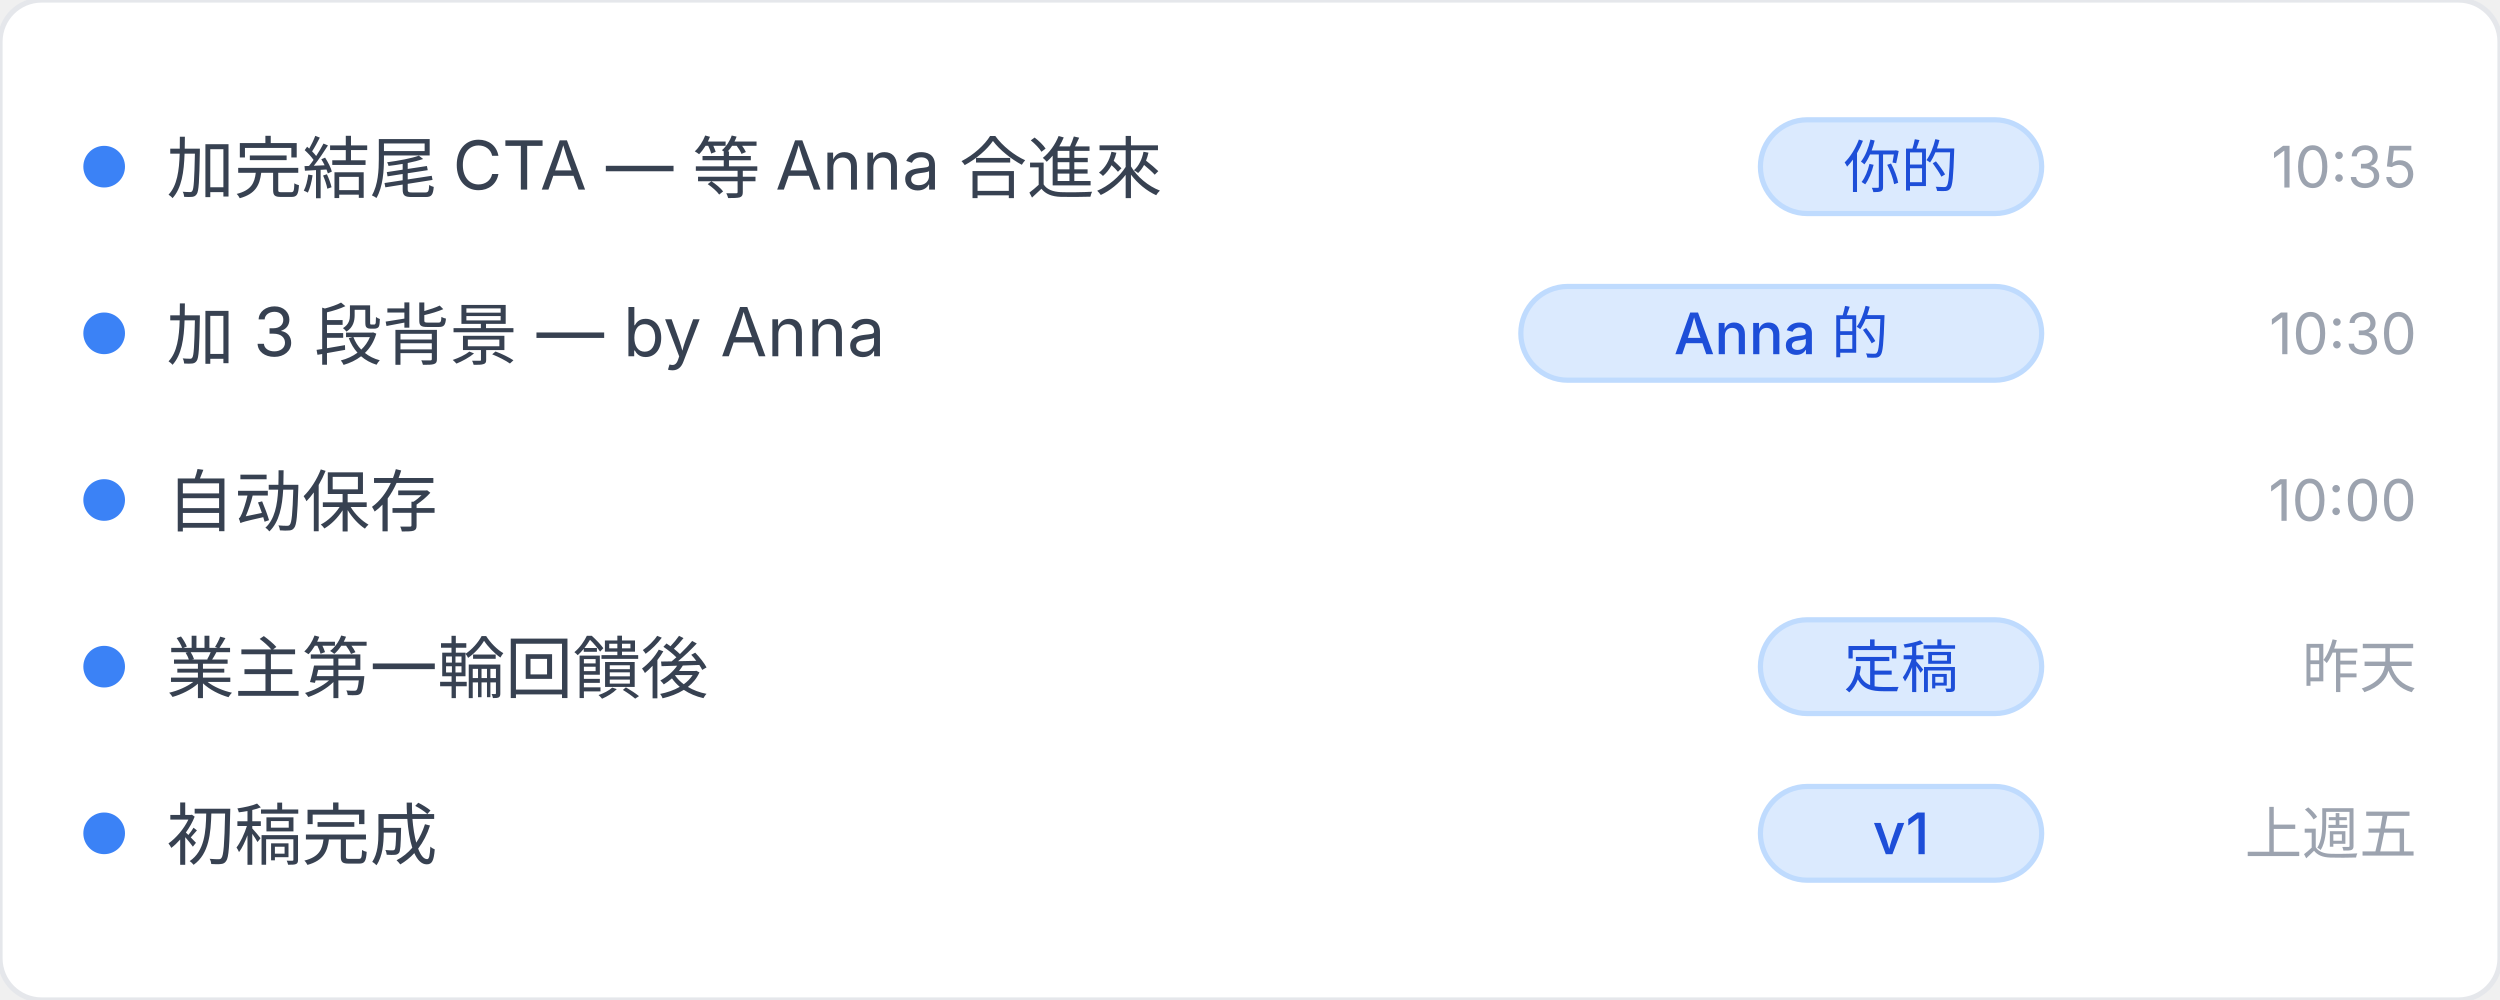
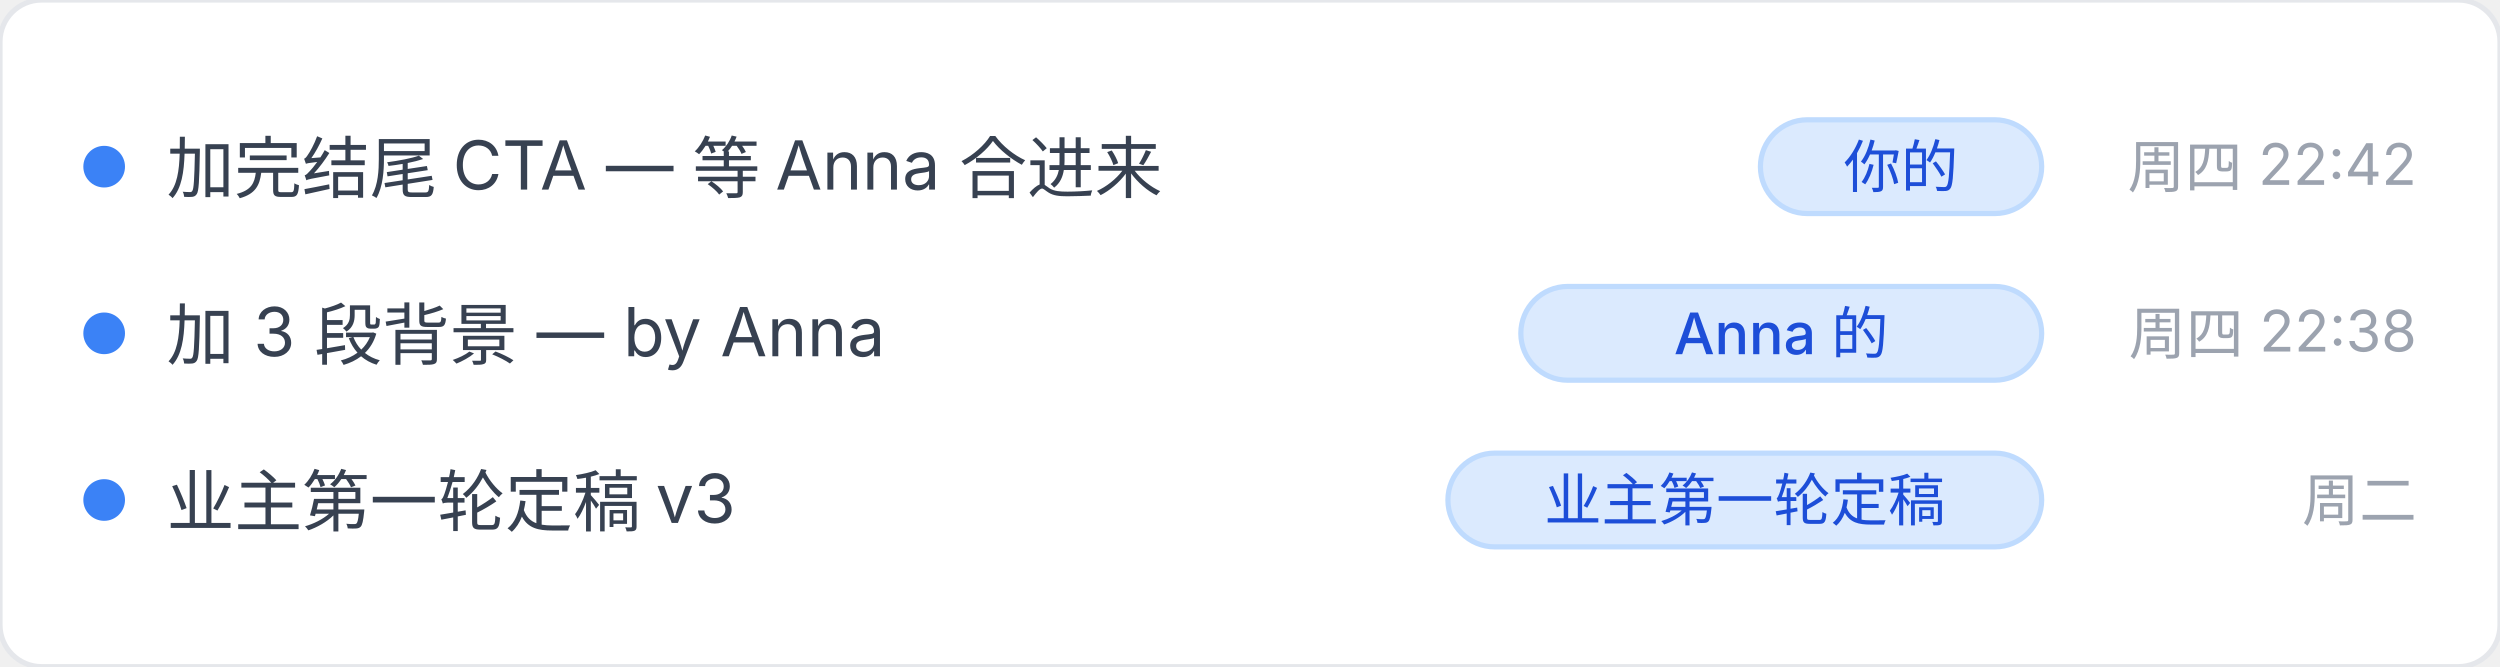
- <svg xmlns="http://www.w3.org/2000/svg" viewBox="0 0 480 192" font-family="'Noto Sans TC','PingFang TC','Microsoft JhengHei',-apple-system,system-ui,sans-serif">
-   <rect x="0" y="0" width="480" height="192" rx="8" fill="#FFFFFF" stroke="#E5E7EB" stroke-width="1" />
+ <svg xmlns="http://www.w3.org/2000/svg" viewBox="0 0 480 128" font-family="'Noto Sans TC','PingFang TC','Microsoft JhengHei',-apple-system,system-ui,sans-serif">
+   <rect x="0" y="0" width="480" height="128" rx="8" fill="#FFFFFF" stroke="#E5E7EB" stroke-width="1" />
  <circle cx="20" cy="32" r="4" fill="#3B82F6" />
-   <text x="32" y="37" font-size="13" fill="#374151">加完結尾 CTA — 等 Anna 合進來</text>
+   <text x="32" y="37" font-size="13" fill="#374151">加完结尾 CTA — 等 Anna 合进来</text>
  <rect x="338" y="23" width="54" height="18" rx="9" fill="#DBEAFE" stroke="#BFDBFE" stroke-width="1" />
  <text x="365" y="36" font-size="11" font-weight="500" fill="#1D4ED8" text-anchor="middle">你的</text>
-   <text x="464" y="36" font-size="11" fill="#9CA3AF" text-anchor="end">10:35</text>
+   <text x="464" y="36" font-size="11" fill="#9CA3AF" text-anchor="end">周四 22:42</text>
  <circle cx="20" cy="64" r="4" fill="#3B82F6" />
  <text x="32" y="69" font-size="13" fill="#374151">加 3 段背景 — by Anna</text>
  <rect x="292" y="55" width="100" height="18" rx="9" fill="#DBEAFE" stroke="#BFDBFE" stroke-width="1" />
  <text x="342" y="68" font-size="11" font-weight="500" fill="#1D4ED8" text-anchor="middle">Anna 的</text>
-   <text x="464" y="68" font-size="11" fill="#9CA3AF" text-anchor="end">10:30</text>
+   <text x="464" y="68" font-size="11" fill="#9CA3AF" text-anchor="end">周四 22:38</text>
  <circle cx="20" cy="96" r="4" fill="#3B82F6" />
-   <text x="32" y="101" font-size="13" fill="#374151">自动保存</text>
-   <text x="464" y="100" font-size="11" fill="#9CA3AF" text-anchor="end">10:00</text>
-   <circle cx="20" cy="128" r="4" fill="#3B82F6" />
-   <text x="32" y="133" font-size="13" fill="#374151">業主第一輪回饋後</text>
-   <rect x="338" y="119" width="54" height="18" rx="9" fill="#DBEAFE" stroke="#BFDBFE" stroke-width="1" />
-   <text x="365" y="132" font-size="11" font-weight="500" fill="#1D4ED8" text-anchor="middle">定稿</text>
-   <text x="464" y="132" font-size="11" fill="#9CA3AF" text-anchor="end">昨天</text>
-   <circle cx="20" cy="160" r="4" fill="#3B82F6" />
-   <text x="32" y="165" font-size="13" fill="#374151">初稿完成</text>
-   <rect x="338" y="151" width="54" height="18" rx="9" fill="#DBEAFE" stroke="#BFDBFE" stroke-width="1" />
-   <text x="365" y="164" font-size="11" font-weight="500" fill="#1D4ED8" text-anchor="middle">v1</text>
-   <text x="464" y="164" font-size="11" fill="#9CA3AF" text-anchor="end">上週五</text>
+   <text x="32" y="101" font-size="13" fill="#374151">业主第一轮定稿 v3</text>
+   <rect x="278" y="87" width="114" height="18" rx="9" fill="#DBEAFE" stroke="#BFDBFE" stroke-width="1" />
+   <text x="335" y="100" font-size="11" font-weight="500" fill="#1D4ED8" text-anchor="middle">业主第一轮定稿</text>
+   <text x="464" y="100" font-size="11" fill="#9CA3AF" text-anchor="end">周二</text>
</svg>
